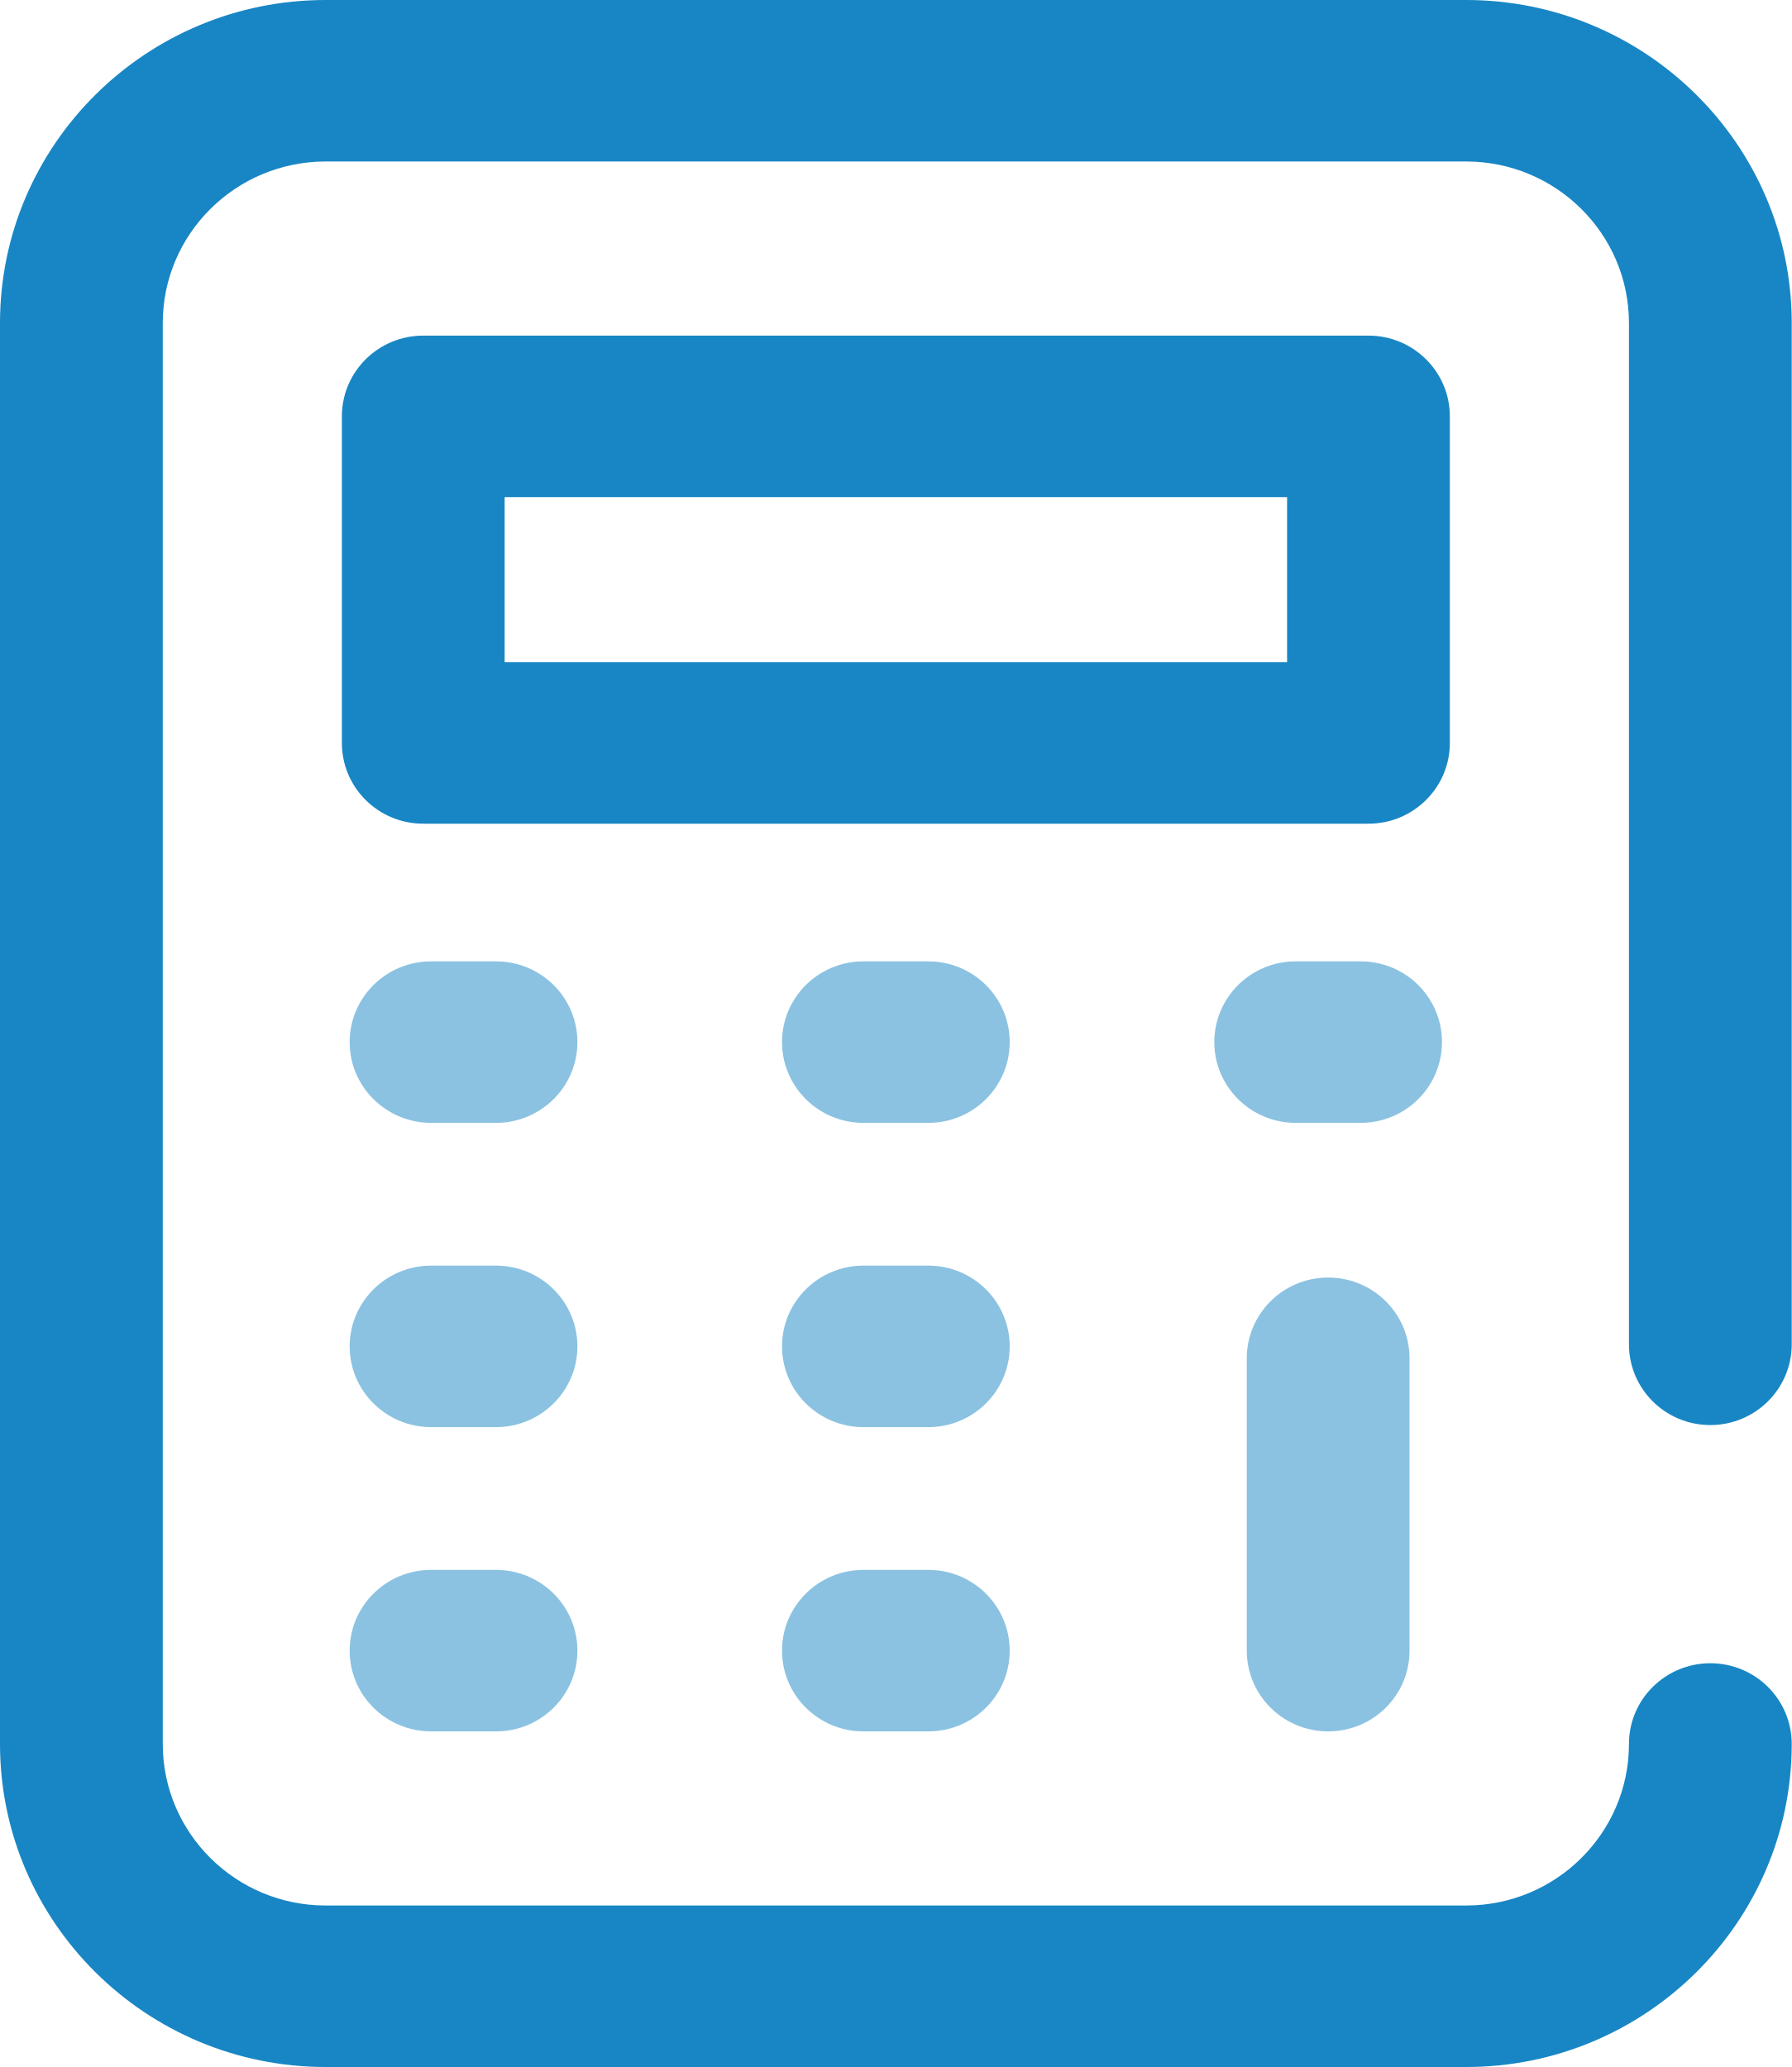
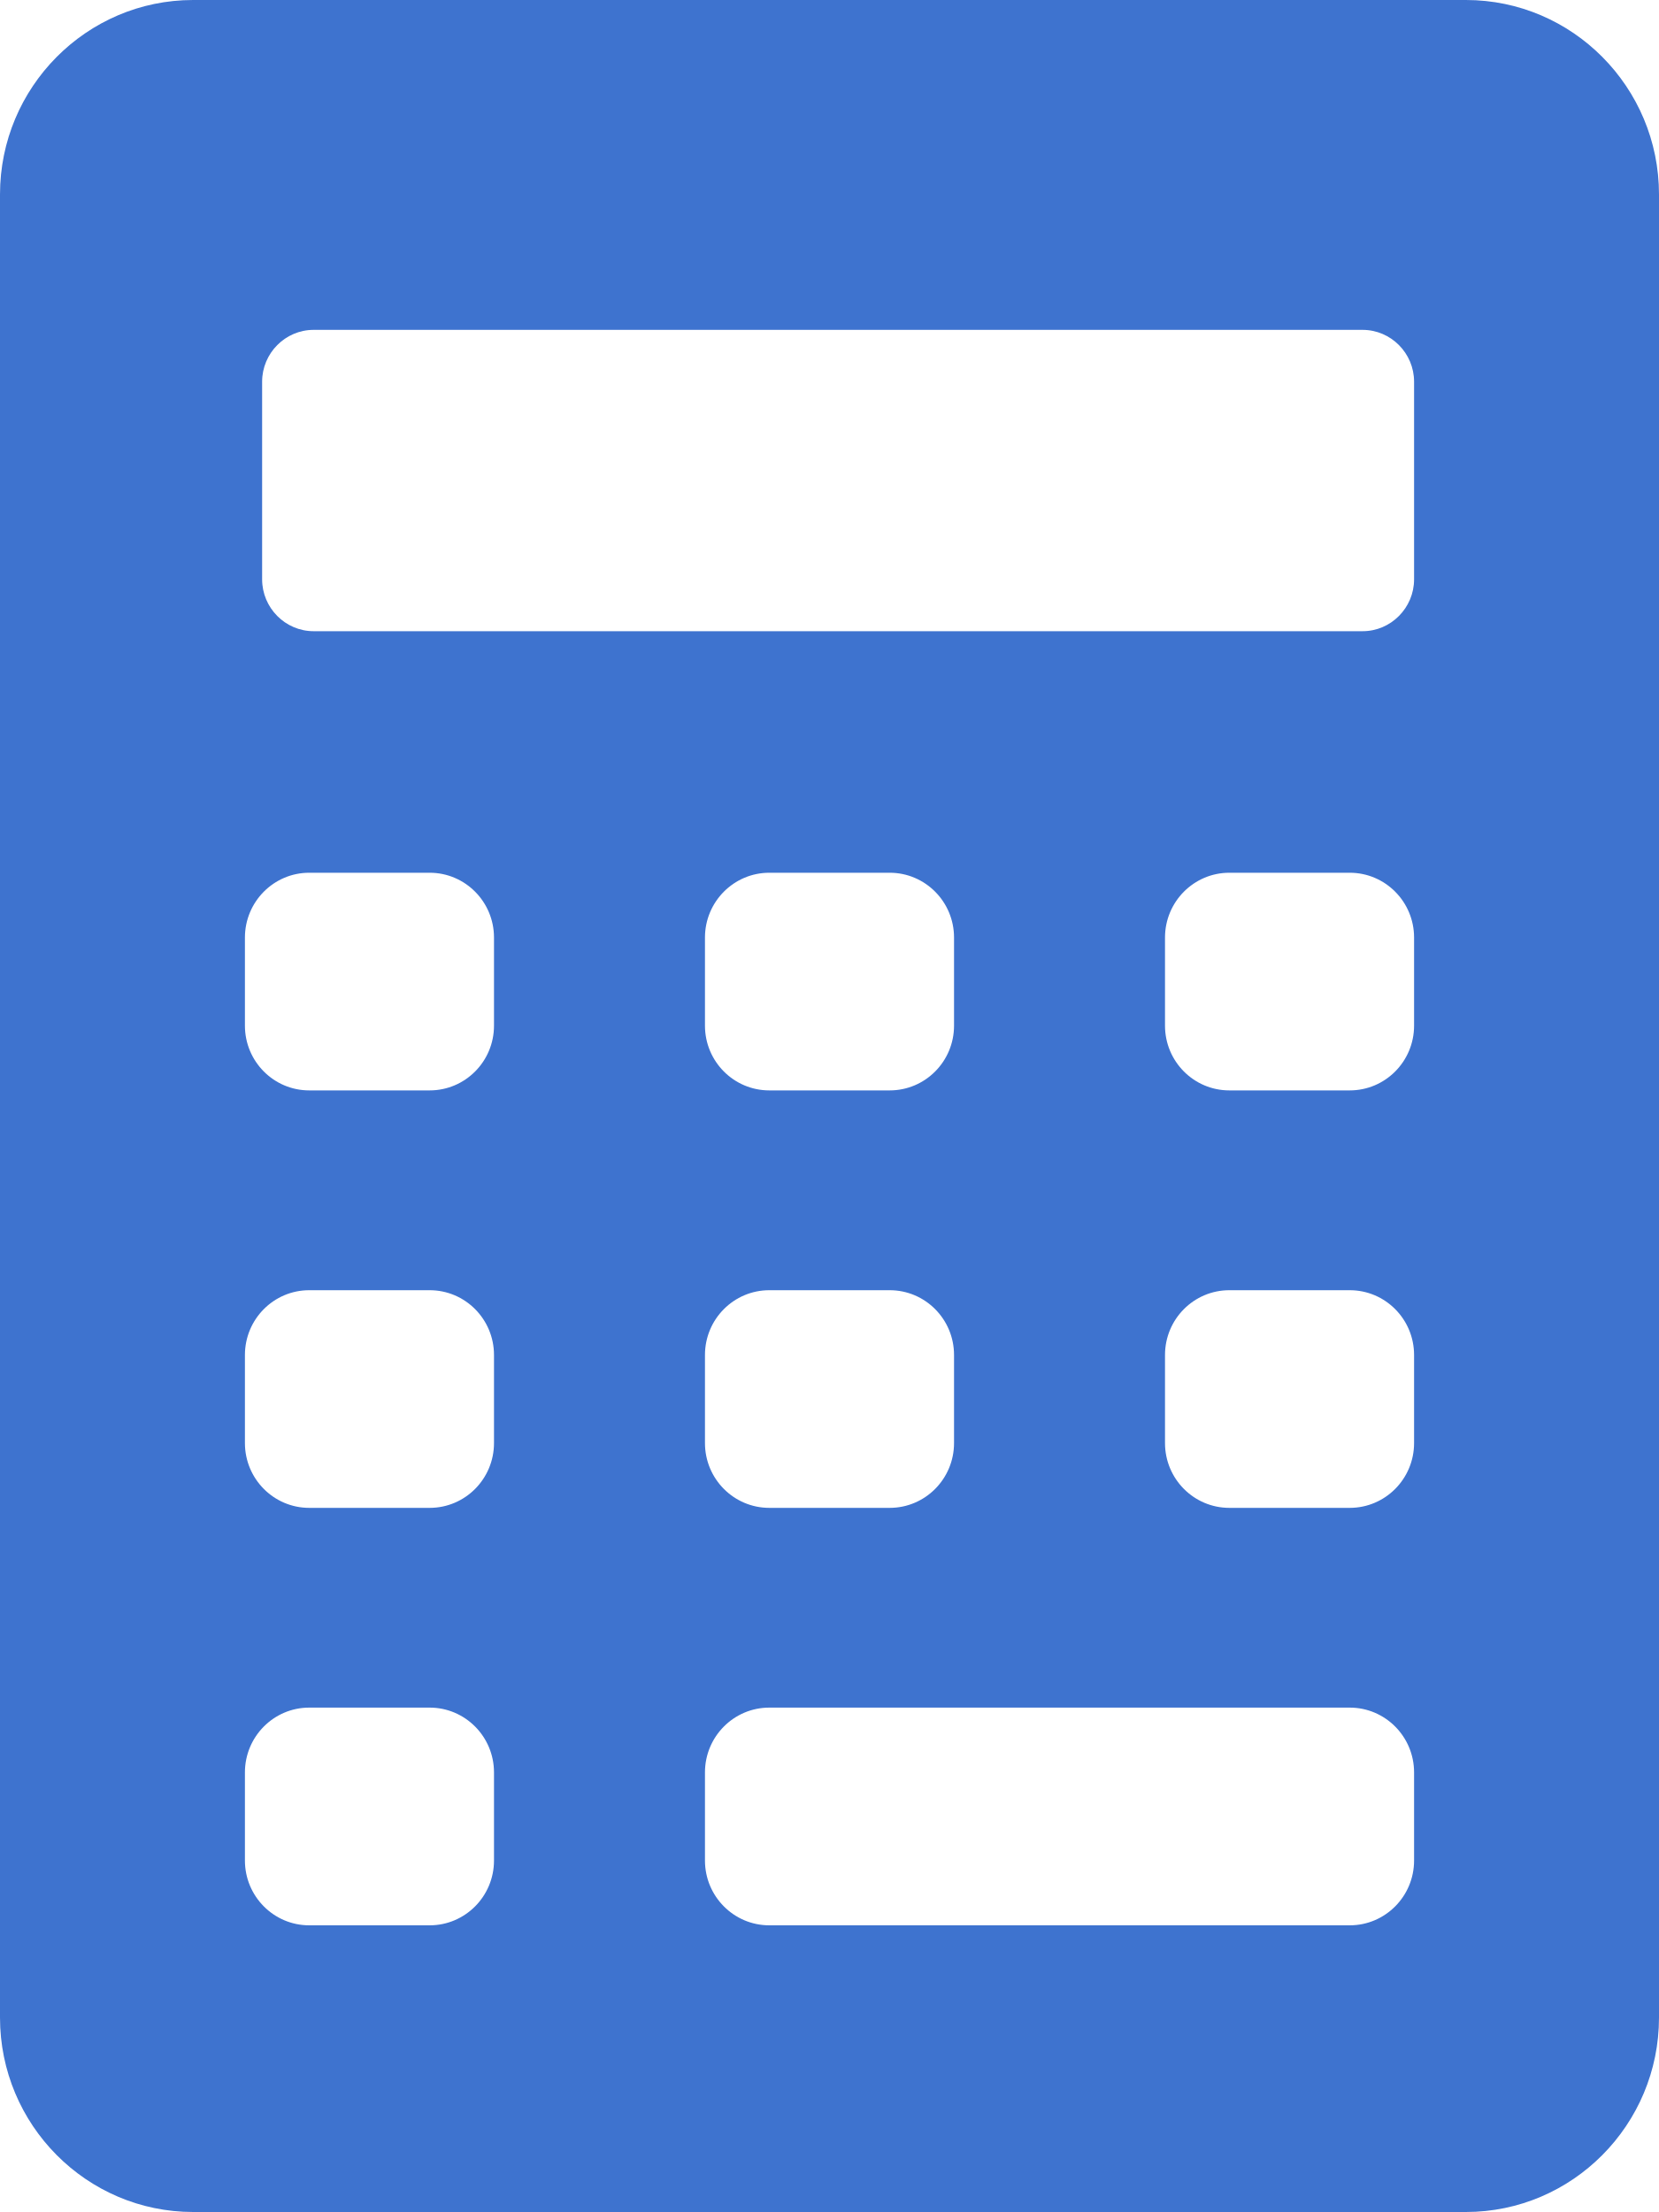
- <svg xmlns="http://www.w3.org/2000/svg" width="26" height="30" viewBox="0 0 26 30" fill="none">
-   <path fill-rule="evenodd" clip-rule="evenodd" d="M19.858 4.871C20.51 4.871 21.039 5.396 21.039 6.043V10.783C21.039 11.43 20.51 11.955 19.858 11.955H6.142C5.489 11.955 4.961 11.43 4.961 10.783V6.043C4.961 5.396 5.489 4.871 6.142 4.871H19.858ZM7.323 9.611H18.677V7.215H7.323V9.611Z" fill="#1886C4" />
-   <path d="M24.819 20.683C25.471 20.683 26 20.158 26 19.511V4.688C26 2.103 23.881 0 21.276 0H4.725C2.119 0 0 2.103 0 4.688V25.312C0 27.897 2.119 30 4.725 30H21.276C23.881 30 26 27.897 26 25.312C26 24.664 25.471 24.14 24.819 24.14C24.166 24.14 23.638 24.665 23.638 25.312C23.638 26.605 22.578 27.656 21.276 27.656H4.725C3.422 27.656 2.362 26.605 2.362 25.312V4.688C2.362 3.395 3.422 2.344 4.725 2.344H21.276C22.578 2.344 23.638 3.395 23.638 4.688V19.511C23.638 20.158 24.166 20.683 24.819 20.683Z" fill="#1886C4" />
-   <path opacity="0.5" fill-rule="evenodd" clip-rule="evenodd" d="M6.256 13.953H7.198C7.85 13.953 8.379 14.477 8.379 15.125C8.379 15.772 7.85 16.297 7.198 16.297H6.256C5.603 16.297 5.074 15.772 5.074 15.125C5.074 14.477 5.603 13.953 6.256 13.953ZM6.256 18.369H7.198C7.85 18.369 8.379 18.894 8.379 19.541C8.379 20.188 7.85 20.713 7.198 20.713H6.256C5.603 20.713 5.074 20.188 5.074 19.541C5.074 18.894 5.603 18.369 6.256 18.369ZM7.198 22.785H6.256C5.603 22.785 5.074 23.31 5.074 23.957C5.074 24.605 5.603 25.129 6.256 25.129H7.198C7.85 25.129 8.379 24.605 8.379 23.957C8.379 23.31 7.85 22.785 7.198 22.785ZM12.529 13.953H13.471C14.123 13.953 14.652 14.477 14.652 15.125C14.652 15.772 14.124 16.297 13.471 16.297H12.529C11.877 16.297 11.348 15.772 11.348 15.125C11.348 14.477 11.877 13.953 12.529 13.953ZM13.471 18.369H12.529C11.877 18.369 11.348 18.894 11.348 19.541C11.348 20.188 11.877 20.713 12.529 20.713H13.471C14.124 20.713 14.652 20.188 14.652 19.541C14.652 18.894 14.123 18.369 13.471 18.369ZM12.529 22.785H13.471C14.123 22.785 14.652 23.31 14.652 23.957C14.652 24.605 14.124 25.129 13.471 25.129H12.529C11.877 25.129 11.348 24.605 11.348 23.957C11.348 23.31 11.877 22.785 12.529 22.785ZM20.925 15.125C20.925 14.477 20.397 13.953 19.744 13.953H18.802C18.15 13.953 17.621 14.477 17.621 15.125C17.621 15.772 18.15 16.297 18.802 16.297H19.744C20.397 16.297 20.925 15.772 20.925 15.125ZM18.092 23.957V19.714C18.092 19.067 18.621 18.542 19.273 18.542C19.926 18.542 20.454 19.067 20.454 19.714V23.957C20.454 24.605 19.926 25.129 19.273 25.129C18.621 25.129 18.092 24.605 18.092 23.957Z" fill="#1886C4" />
+ <svg xmlns="http://www.w3.org/2000/svg" width="30" height="40" viewBox="0 0 30 40" fill="none">
+   <path fill-rule="evenodd" clip-rule="evenodd" d="M3.492 0H26.508C28.434 0 30 1.577 30 3.516V36.484C30 38.423 28.434 40 26.508 40H3.492C1.566 40 0 38.423 0 36.484V3.516C0 1.577 1.566 0 3.492 0ZM5.671 5.965C5.159 5.965 4.74 6.387 4.74 6.902V10.476C4.74 10.992 5.159 11.414 5.671 11.414H24.64C25.152 11.414 25.571 10.992 25.571 10.476V6.902C25.571 6.387 25.152 5.965 24.64 5.965H5.671ZM16.088 19.718H13.912C13.269 19.718 12.748 19.194 12.748 18.547V16.954C12.748 16.307 13.269 15.782 13.912 15.782H16.088C16.731 15.782 17.252 16.307 17.252 16.954V18.547C17.252 19.194 16.731 19.718 16.088 19.718ZM17.252 26.095V24.503C17.252 23.855 16.731 23.331 16.088 23.331H13.912C13.269 23.331 12.748 23.855 12.748 24.503V26.095C12.748 26.742 13.269 27.267 13.912 27.267H16.088C16.731 27.267 17.252 26.742 17.252 26.095ZM8.933 33.644C8.933 34.291 8.412 34.816 7.769 34.816H5.592C4.95 34.816 4.429 34.291 4.429 33.644V32.051C4.429 31.404 4.95 30.879 5.592 30.879H7.769C8.412 30.879 8.933 31.404 8.933 32.051V33.644ZM7.769 27.267C8.412 27.267 8.933 26.742 8.933 26.095V24.503C8.933 23.855 8.412 23.331 7.769 23.331H5.592C4.95 23.331 4.429 23.855 4.429 24.503V26.095C4.429 26.742 4.95 27.267 5.592 27.267H7.769ZM8.933 18.547C8.933 19.194 8.412 19.718 7.769 19.718H5.592C4.95 19.718 4.429 19.194 4.429 18.547V16.954C4.429 16.307 4.95 15.782 5.592 15.782H7.769C8.412 15.782 8.933 16.307 8.933 16.954V18.547ZM24.407 34.816C25.05 34.816 25.571 34.291 25.571 33.644V32.051C25.571 31.404 25.05 30.879 24.407 30.879H13.912C13.269 30.879 12.748 31.404 12.748 32.051V33.644C12.748 34.291 13.269 34.816 13.912 34.816H24.407ZM25.571 26.095C25.571 26.742 25.05 27.267 24.407 27.267H22.231C21.588 27.267 21.067 26.742 21.067 26.095V24.503C21.067 23.855 21.588 23.331 22.231 23.331H24.407C25.05 23.331 25.571 23.855 25.571 24.503V26.095ZM24.407 19.718C25.05 19.718 25.571 19.194 25.571 18.547V16.954C25.571 16.307 25.05 15.782 24.407 15.782H22.231C21.588 15.782 21.067 16.307 21.067 16.954V18.547C21.067 19.194 21.588 19.718 22.231 19.718H24.407Z" fill="#3E73CF" />
</svg>
